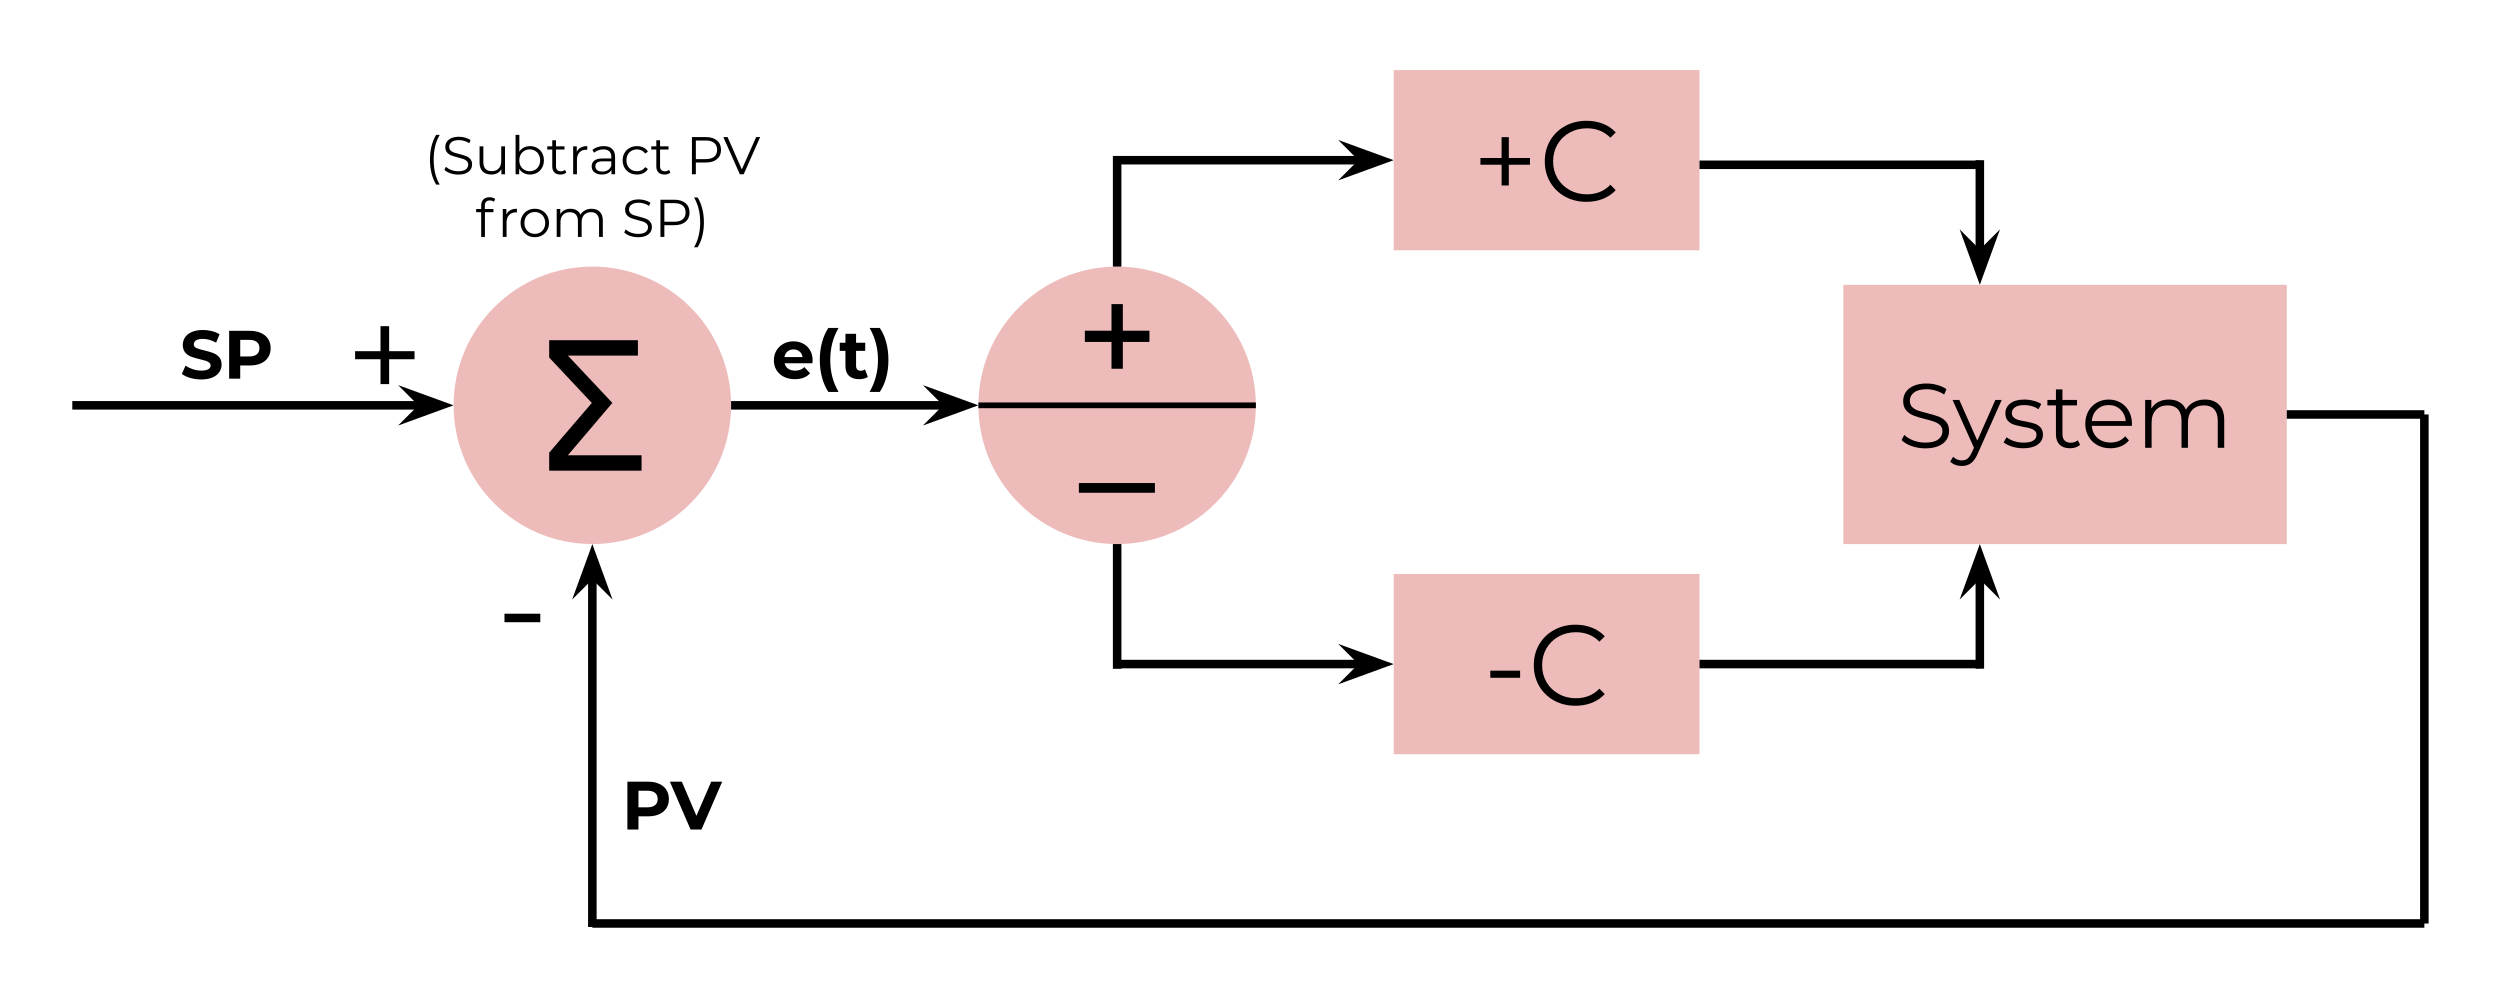
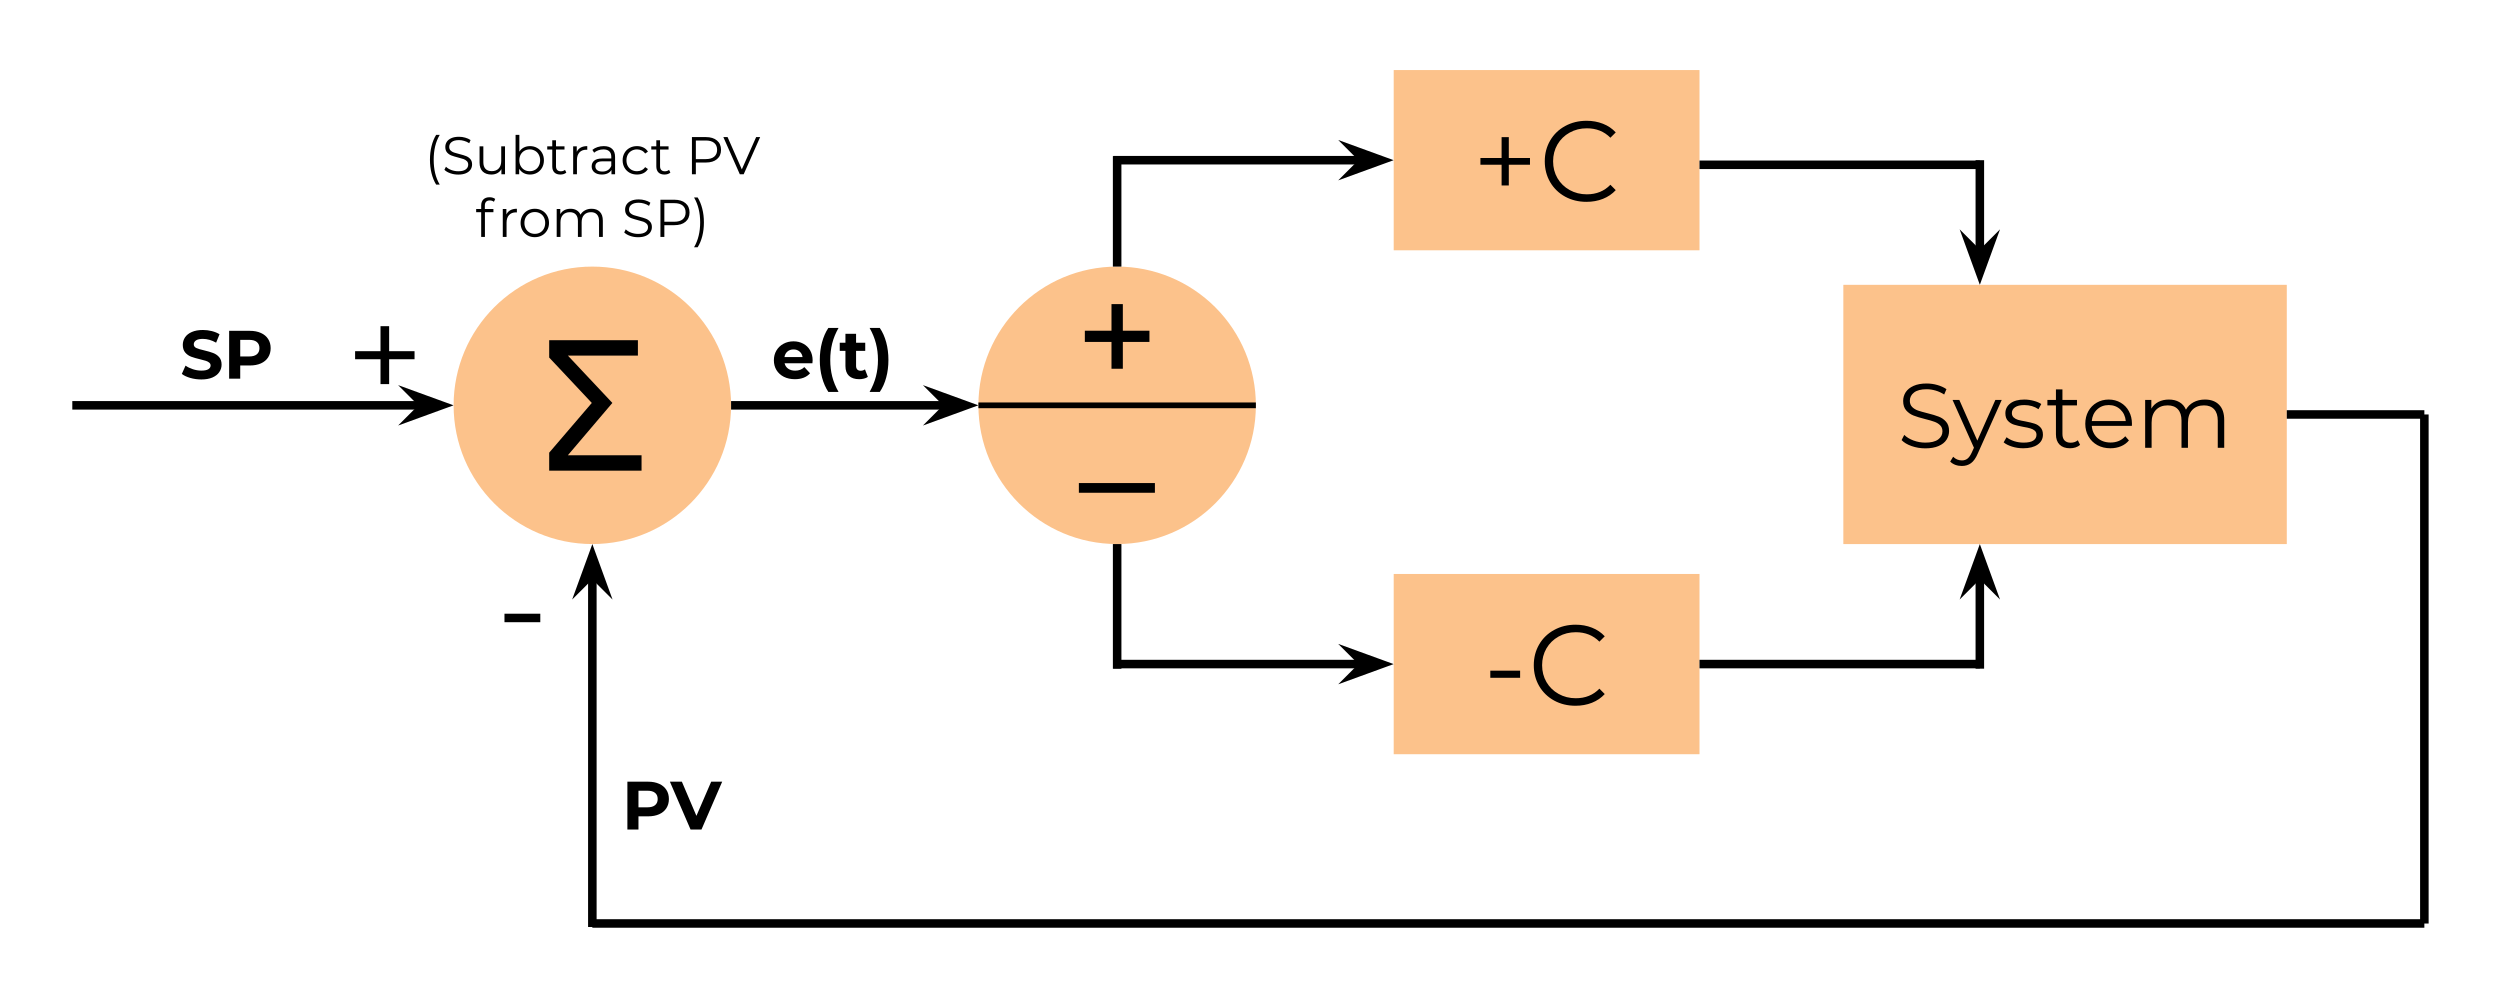
<svg xmlns="http://www.w3.org/2000/svg" version="1.1" viewBox="0.0 0.0 878.031 348.751" fill="none" stroke="none" stroke-linecap="square" stroke-miterlimit="10">
  <clipPath id="p.0">
    <path d="m0 0l878.032 0l0 348.751l-878.032 0l0 -348.751z" clip-rule="nonzero" />
  </clipPath>
  <g clip-path="url(#p.0)">
    <path fill="#000000" fill-opacity="0.0" d="m0 0l878.032 0l0 348.751l-878.032 0z" fill-rule="evenodd" />
    <path fill="#000000" fill-opacity="0.0" d="m25.394 142.354l133.921 0" fill-rule="evenodd" />
    <path stroke="#000000" stroke-width="3.0" stroke-linejoin="round" stroke-linecap="butt" d="m25.394 142.354l123.64 0" fill-rule="evenodd" />
    <path fill="#000000" stroke="#000000" stroke-width="3.0" stroke-linecap="butt" d="m149.034 142.354l-3.374 3.374l9.269 -3.374l-9.269 -3.374z" fill-rule="evenodd" />
-     <path fill="#eebbbb" d="m159.315 142.354l0 0c0 -26.91 21.815 -48.724 48.724 -48.724l0 0c12.923 0 25.316 5.133 34.453 14.271c9.138 9.138 14.271 21.531 14.271 34.453l0 0c0 26.91 -21.815 48.724 -48.724 48.724l0 0c-26.91 0 -48.724 -21.815 -48.724 -48.724z" fill-rule="evenodd" />
+     <path fill="#fcc28b" d="m159.315 142.354l0 0c0 -26.91 21.815 -48.724 48.724 -48.724l0 0c12.923 0 25.316 5.133 34.453 14.271c9.138 9.138 14.271 21.531 14.271 34.453l0 0c0 26.91 -21.815 48.724 -48.724 48.724l0 0c-26.91 0 -48.724 -21.815 -48.724 -48.724z" fill-rule="evenodd" />
    <path fill="#000000" d="m224.039 119.482l0 5.406l-24.594 0l15.625 16.625l-15.625 18.375l25.875 0l0 5.406l-32.438 0l0 -6.312l14.969 -17.469l-14.969 -15.938l0 -6.094l31.156 0z" fill-rule="nonzero" />
    <path fill="#000000" fill-opacity="0.0" d="m51.78 106.543l55.685 0l0 35.811l-55.685 0z" fill-rule="evenodd" />
    <path fill="#000000" d="m70.698 133.27q-2.0 0 -3.859 -0.531q-1.859 -0.547 -2.984 -1.406l1.312 -2.922q1.094 0.781 2.578 1.266q1.484 0.484 2.969 0.484q1.656 0 2.453 -0.484q0.797 -0.5 0.797 -1.312q0 -0.609 -0.469 -1.0q-0.469 -0.406 -1.203 -0.641q-0.734 -0.234 -1.984 -0.531q-1.922 -0.453 -3.141 -0.906q-1.219 -0.453 -2.094 -1.453q-0.875 -1.016 -0.875 -2.703q0 -1.453 0.781 -2.641q0.797 -1.203 2.391 -1.891q1.594 -0.703 3.906 -0.703q1.609 0 3.141 0.391q1.531 0.391 2.688 1.109l-1.203 2.953q-2.328 -1.328 -4.656 -1.328q-1.625 0 -2.406 0.531q-0.781 0.531 -0.781 1.391q0 0.859 0.891 1.281q0.906 0.422 2.75 0.828q1.922 0.453 3.141 0.922q1.234 0.453 2.109 1.438q0.875 0.984 0.875 2.656q0 1.438 -0.812 2.625q-0.797 1.188 -2.406 1.891q-1.609 0.688 -3.906 0.688zm17.062 -17.078q2.234 0 3.875 0.75q1.641 0.734 2.531 2.109q0.891 1.359 0.891 3.234q0 1.844 -0.891 3.234q-0.891 1.375 -2.531 2.109q-1.641 0.734 -3.875 0.734l-3.391 0l0 4.625l-3.891 0l0 -16.797l7.281 0zm-0.219 9.0q1.75 0 2.656 -0.75q0.922 -0.766 0.922 -2.156q0 -1.422 -0.922 -2.172q-0.906 -0.75 -2.656 -0.75l-3.172 0l0 5.828l3.172 0z" fill-rule="nonzero" />
    <path fill="#000000" fill-opacity="0.0" d="m256.764 142.354l86.866 0" fill-rule="evenodd" />
    <path stroke="#000000" stroke-width="3.0" stroke-linejoin="round" stroke-linecap="butt" d="m256.764 142.354l76.585 0" fill-rule="evenodd" />
    <path fill="#000000" stroke="#000000" stroke-width="3.0" stroke-linecap="butt" d="m333.349 142.354l-3.374 3.374l9.269 -3.374l-9.269 -3.374z" fill-rule="evenodd" />
-     <path fill="#eebbbb" d="m343.63 142.354l0 0c0 -26.91 21.815 -48.724 48.724 -48.724l0 0c12.923 0 25.316 5.133 34.453 14.271c9.138 9.138 14.271 21.531 14.271 34.453l0 0c0 26.91 -21.815 48.724 -48.724 48.724l0 0c-26.91 0 -48.724 -21.815 -48.724 -48.724z" fill-rule="evenodd" />
+     <path fill="#fcc28b" d="m343.63 142.354l0 0c0 -26.91 21.815 -48.724 48.724 -48.724l0 0c12.923 0 25.316 5.133 34.453 14.271c9.138 9.138 14.271 21.531 14.271 34.453l0 0c0 26.91 -21.815 48.724 -48.724 48.724l0 0c-26.91 0 -48.724 -21.815 -48.724 -48.724z" fill-rule="evenodd" />
    <path fill="#000000" fill-opacity="0.0" d="m343.63 93.63l97.449 0l0 48.724l-97.449 0z" fill-rule="evenodd" />
    <path fill="#000000" d="m390.37 129.51l0 -9.422l-9.359 0l0 -3.938l9.359 0l0 -9.344l3.984 0l0 9.344l9.344 0l0 3.938l-9.344 0l0 9.422l-3.984 0z" fill-rule="nonzero" />
    <path fill="#000000" fill-opacity="0.0" d="m343.63 142.354l97.449 0l0 48.724l-97.449 0z" fill-rule="evenodd" />
    <path fill="#000000" d="m378.913 173.062l0 -3.406l26.703 0l0 3.406l-26.703 0z" fill-rule="nonzero" />
    <path fill="#000000" fill-opacity="0.0" d="m441.079 142.354l-97.449 0" fill-rule="evenodd" />
    <path stroke="#000000" stroke-width="2.0" stroke-linejoin="round" stroke-linecap="butt" d="m441.079 142.354l-97.449 0" fill-rule="evenodd" />
    <path fill="#000000" fill-opacity="0.0" d="m256.764 106.543l71.276 0l0 35.811l-71.276 0z" fill-rule="evenodd" />
    <path fill="#000000" d="m285.405 126.583q0 0.062 -0.078 1.0l-9.766 0q0.266 1.203 1.25 1.906q0.984 0.688 2.453 0.688q1.0 0 1.781 -0.297q0.781 -0.297 1.453 -0.953l2.0 2.172q-1.828 2.078 -5.328 2.078q-2.188 0 -3.875 -0.844q-1.672 -0.859 -2.594 -2.359q-0.906 -1.516 -0.906 -3.438q0 -1.906 0.891 -3.422q0.906 -1.531 2.484 -2.375q1.578 -0.859 3.516 -0.859q1.891 0 3.422 0.828q1.547 0.812 2.422 2.344q0.875 1.516 0.875 3.531zm-6.688 -3.859q-1.281 0 -2.141 0.719q-0.859 0.719 -1.062 1.969l6.359 0q-0.188 -1.234 -1.062 -1.953q-0.859 -0.734 -2.094 -0.734zm12.206 14.922q-1.438 -2.188 -2.219 -5.062q-0.781 -2.875 -0.781 -6.172q0 -3.281 0.781 -6.172q0.781 -2.891 2.219 -5.062l3.578 0q-1.516 2.672 -2.219 5.422q-0.688 2.75 -0.688 5.812q0 3.078 0.688 5.828q0.703 2.734 2.219 5.406l-3.578 0zm13.88 -5.281q-0.562 0.406 -1.375 0.609q-0.797 0.203 -1.672 0.203q-2.312 0 -3.578 -1.172q-1.25 -1.172 -1.25 -3.453l0 -5.312l-2.0 0l0 -2.875l2.0 0l0 -3.141l3.734 0l0 3.141l3.219 0l0 2.875l-3.219 0l0 5.266q0 0.812 0.422 1.266q0.422 0.438 1.188 0.438q0.891 0 1.516 -0.484l1.016 2.641zm0.612 5.281q1.516 -2.672 2.219 -5.406q0.719 -2.75 0.719 -5.828q0 -3.062 -0.719 -5.812q-0.703 -2.75 -2.219 -5.422l3.578 0q1.469 2.141 2.25 5.031q0.781 2.891 0.781 6.203q0 3.312 -0.781 6.188q-0.766 2.859 -2.25 5.047l-3.578 0z" fill-rule="nonzero" />
    <path fill="#000000" fill-opacity="0.0" d="m392.354 93.63l0 -38.803" fill-rule="evenodd" />
    <path stroke="#000000" stroke-width="3.0" stroke-linejoin="round" stroke-linecap="butt" d="m392.354 93.63l0 -38.803" fill-rule="evenodd" />
    <path fill="#000000" fill-opacity="0.0" d="m391.028 56.256l98.457 0" fill-rule="evenodd" />
    <path stroke="#000000" stroke-width="3.0" stroke-linejoin="round" stroke-linecap="butt" d="m391.028 56.256l88.175 0" fill-rule="evenodd" />
    <path fill="#000000" stroke="#000000" stroke-width="3.0" stroke-linecap="butt" d="m479.204 56.256l-3.374 3.374l9.269 -3.374l-9.269 -3.374z" fill-rule="evenodd" />
    <path fill="#000000" fill-opacity="0.0" d="m392.356 191.079l0 43.78" fill-rule="evenodd" />
    <path stroke="#000000" stroke-width="3.0" stroke-linejoin="round" stroke-linecap="butt" d="m392.356 191.079l0 43.78" fill-rule="evenodd" />
    <path fill="#000000" fill-opacity="0.0" d="m391.03 233.237l98.457 0" fill-rule="evenodd" />
    <path stroke="#000000" stroke-width="3.0" stroke-linejoin="round" stroke-linecap="butt" d="m391.03 233.237l88.175 0" fill-rule="evenodd" />
    <path fill="#000000" stroke="#000000" stroke-width="3.0" stroke-linecap="butt" d="m479.205 233.237l-3.374 3.374l9.269 -3.374l-9.269 -3.374z" fill-rule="evenodd" />
-     <path fill="#eebbbb" d="m489.486 24.601l107.402 0l0 63.307l-107.402 0z" fill-rule="evenodd" />
+     <path fill="#fcc28b" d="m489.486 24.601l107.402 0l0 63.307l-107.402 0z" fill-rule="evenodd" />
    <path fill="#000000" d="m537.35 57.858l-7.438 0l0 7.281l-2.531 0l0 -7.281l-7.438 0l0 -2.359l7.438 0l0 -7.328l2.531 0l0 7.328l7.438 0l0 2.359zm19.836 13.031q-4.156 0 -7.5 -1.828q-3.344 -1.844 -5.25 -5.094q-1.891 -3.266 -1.891 -7.312q0 -4.047 1.891 -7.297q1.906 -3.266 5.266 -5.094q3.359 -1.844 7.531 -1.844q3.109 0 5.75 1.047q2.641 1.031 4.484 3.031l-1.875 1.875q-3.281 -3.312 -8.281 -3.312q-3.328 0 -6.047 1.516q-2.719 1.516 -4.266 4.156q-1.531 2.641 -1.531 5.922q0 3.281 1.531 5.922q1.547 2.641 4.266 4.156q2.719 1.516 6.047 1.516q5.031 0 8.281 -3.359l1.875 1.891q-1.844 2.0 -4.5 3.062q-2.656 1.047 -5.781 1.047z" fill-rule="nonzero" />
-     <path fill="#eebbbb" d="m489.486 201.583l107.402 0l0 63.307l-107.402 0z" fill-rule="evenodd" />
+     <path fill="#fcc28b" d="m489.486 201.583l107.402 0l0 63.307l-107.402 0z" fill-rule="evenodd" />
    <path fill="#000000" d="m523.413 235.558l10.469 0l0 2.484l-10.469 0l0 -2.484zm29.913 12.312q-4.156 0 -7.5 -1.828q-3.344 -1.844 -5.25 -5.094q-1.891 -3.266 -1.891 -7.312q0 -4.047 1.891 -7.297q1.906 -3.266 5.266 -5.094q3.359 -1.844 7.531 -1.844q3.109 0 5.75 1.047q2.641 1.031 4.484 3.031l-1.875 1.875q-3.281 -3.312 -8.281 -3.312q-3.328 0 -6.047 1.516q-2.719 1.516 -4.266 4.156q-1.531 2.641 -1.531 5.922q0 3.281 1.531 5.922q1.547 2.641 4.266 4.156q2.719 1.516 6.047 1.516q5.031 0 8.281 -3.359l1.875 1.891q-1.844 2.0 -4.5 3.062q-2.656 1.047 -5.781 1.047z" fill-rule="nonzero" />
    <path fill="#000000" fill-opacity="0.0" d="m695.343 191.073l0 43.78" fill-rule="evenodd" />
    <path stroke="#000000" stroke-width="3.0" stroke-linejoin="round" stroke-linecap="butt" d="m695.343 201.355l0 33.498" fill-rule="evenodd" />
    <path fill="#000000" stroke="#000000" stroke-width="3.0" stroke-linecap="butt" d="m695.343 201.355l3.374 3.374l-3.374 -9.269l-3.374 9.269z" fill-rule="evenodd" />
    <path fill="#000000" fill-opacity="0.0" d="m695.344 233.237l-98.457 0" fill-rule="evenodd" />
    <path stroke="#000000" stroke-width="3.0" stroke-linejoin="round" stroke-linecap="butt" d="m695.344 233.237l-98.457 0" fill-rule="evenodd" />
    <path fill="#000000" fill-opacity="0.0" d="m695.343 100.034l0 -43.78" fill-rule="evenodd" />
    <path stroke="#000000" stroke-width="3.0" stroke-linejoin="round" stroke-linecap="butt" d="m695.343 89.753l0 -33.498" fill-rule="evenodd" />
    <path fill="#000000" stroke="#000000" stroke-width="3.0" stroke-linecap="butt" d="m695.343 89.753l-3.374 -3.374l3.374 9.269l3.374 -9.269z" fill-rule="evenodd" />
    <path fill="#000000" fill-opacity="0.0" d="m695.344 57.871l-98.457 0" fill-rule="evenodd" />
    <path stroke="#000000" stroke-width="3.0" stroke-linejoin="round" stroke-linecap="butt" d="m695.344 57.871l-98.457 0" fill-rule="evenodd" />
-     <path fill="#eebbbb" d="m647.402 100.034l155.748 0l0 91.055l-155.748 0z" fill-rule="evenodd" />
+     <path fill="#fcc28b" d="m647.402 100.034l155.748 0l0 91.055l-155.748 0z" fill-rule="evenodd" />
    <path fill="#000000" d="m676.192 157.469q-2.5 0 -4.797 -0.797q-2.281 -0.797 -3.531 -2.109l0.938 -1.828q1.203 1.219 3.219 1.969q2.031 0.75 4.172 0.75q3.0 0 4.5 -1.094q1.516 -1.109 1.516 -2.875q0 -1.344 -0.828 -2.141q-0.812 -0.797 -2.0 -1.219q-1.172 -0.438 -3.281 -0.953q-2.531 -0.641 -4.047 -1.234q-1.5 -0.594 -2.578 -1.812q-1.062 -1.219 -1.062 -3.297q0 -1.688 0.891 -3.078q0.906 -1.391 2.75 -2.219q1.859 -0.844 4.609 -0.844q1.922 0 3.766 0.531q1.844 0.531 3.188 1.453l-0.797 1.891q-1.406 -0.922 -3.016 -1.391q-1.594 -0.469 -3.141 -0.469q-2.938 0 -4.422 1.141q-1.484 1.141 -1.484 2.922q0 1.344 0.812 2.172q0.812 0.812 2.047 1.25q1.234 0.422 3.312 0.938q2.469 0.609 3.984 1.203q1.516 0.578 2.562 1.781q1.062 1.203 1.062 3.25q0 1.703 -0.906 3.094q-0.906 1.391 -2.797 2.203q-1.891 0.812 -4.641 0.812zm26.844 -17.016l-8.422 18.844q-1.016 2.375 -2.359 3.359q-1.344 1.0 -3.234 1.0q-1.219 0 -2.281 -0.391q-1.047 -0.391 -1.812 -1.156l1.047 -1.688q1.281 1.281 3.078 1.281q1.156 0 1.969 -0.641q0.812 -0.641 1.516 -2.188l0.734 -1.625l-7.516 -16.797l2.375 0l6.328 14.297l6.344 -14.297l2.234 0zm7.527 16.984q-2.062 0 -3.938 -0.594q-1.859 -0.594 -2.922 -1.484l1.031 -1.797q1.047 0.844 2.641 1.375q1.609 0.516 3.344 0.516q2.297 0 3.406 -0.719q1.109 -0.719 1.109 -2.031q0 -0.922 -0.609 -1.453q-0.609 -0.531 -1.547 -0.797q-0.922 -0.281 -2.453 -0.531q-2.047 -0.391 -3.297 -0.781q-1.25 -0.406 -2.141 -1.359q-0.875 -0.969 -0.875 -2.656q0 -2.109 1.75 -3.453q1.766 -1.344 4.906 -1.344q1.641 0 3.266 0.438q1.625 0.422 2.688 1.125l-0.984 1.828q-2.094 -1.453 -4.969 -1.453q-2.172 0 -3.281 0.781q-1.094 0.766 -1.094 2.016q0 0.953 0.609 1.531q0.625 0.578 1.547 0.859q0.938 0.266 2.578 0.547q2.016 0.391 3.219 0.781q1.219 0.375 2.078 1.312q0.875 0.922 0.875 2.547q0 2.203 -1.844 3.5q-1.844 1.297 -5.094 1.297zm19.992 -1.188q-0.641 0.578 -1.594 0.891q-0.938 0.297 -1.953 0.297q-2.375 0 -3.656 -1.281q-1.281 -1.281 -1.281 -3.609l0 -10.172l-3.0 0l0 -1.922l3.0 0l0 -3.688l2.281 0l0 3.688l5.109 0l0 1.922l-5.109 0l0 10.047q0 1.5 0.75 2.281q0.75 0.781 2.156 0.781q0.703 0 1.359 -0.219q0.656 -0.219 1.141 -0.641l0.797 1.625zm18.181 -6.688l-14.078 0q0.188 2.625 2.0 4.25q1.828 1.609 4.625 1.609q1.562 0 2.875 -0.547q1.312 -0.562 2.266 -1.656l1.281 1.469q-1.109 1.344 -2.797 2.047q-1.688 0.703 -3.703 0.703q-2.578 0 -4.578 -1.094q-2.0 -1.109 -3.125 -3.062q-1.125 -1.953 -1.125 -4.422q0 -2.453 1.062 -4.406q1.078 -1.953 2.953 -3.031q1.875 -1.094 4.219 -1.094q2.328 0 4.188 1.094q1.859 1.078 2.906 3.016q1.062 1.938 1.062 4.422l-0.031 0.703zm-8.125 -7.297q-2.438 0 -4.094 1.562q-1.641 1.547 -1.859 4.047l11.938 0q-0.234 -2.5 -1.891 -4.047q-1.641 -1.562 -4.094 -1.562zm33.781 -1.938q3.172 0 4.969 1.828q1.812 1.812 1.812 5.359l0 9.766l-2.266 0l0 -9.531q0 -2.625 -1.266 -4.0q-1.266 -1.375 -3.562 -1.375q-2.625 0 -4.141 1.609q-1.5 1.609 -1.5 4.469l0 8.828l-2.266 0l0 -9.531q0 -2.625 -1.266 -4.0q-1.266 -1.375 -3.594 -1.375q-2.594 0 -4.125 1.609q-1.516 1.609 -1.516 4.469l0 8.828l-2.266 0l0 -16.828l2.172 0l0 3.062q0.891 -1.531 2.484 -2.359q1.609 -0.828 3.688 -0.828q2.109 0 3.656 0.891q1.562 0.891 2.328 2.656q0.938 -1.672 2.672 -2.609q1.75 -0.938 3.984 -0.938z" fill-rule="nonzero" />
    <path fill="#000000" fill-opacity="0.0" d="m803.15 145.562l48.315 0" fill-rule="evenodd" />
    <path stroke="#000000" stroke-width="3.0" stroke-linejoin="round" stroke-linecap="butt" d="m803.15 145.562l48.315 0" fill-rule="evenodd" />
    <path fill="#000000" fill-opacity="0.0" d="m851.465 145.572l0 178.772" fill-rule="evenodd" />
    <path stroke="#000000" stroke-width="3.0" stroke-linejoin="round" stroke-linecap="butt" d="m851.465 145.572l0 178.772" fill-rule="evenodd" />
    <path fill="#000000" fill-opacity="0.0" d="m208.031 324.331l643.433 0" fill-rule="evenodd" />
    <path stroke="#000000" stroke-width="3.0" stroke-linejoin="round" stroke-linecap="butt" d="m208.031 324.331l643.433 0" fill-rule="evenodd" />
    <path fill="#000000" fill-opacity="0.0" d="m208.039 191.079l0 134.488" fill-rule="evenodd" />
    <path stroke="#000000" stroke-width="3.0" stroke-linejoin="round" stroke-linecap="butt" d="m208.039 201.36l0 124.207" fill-rule="evenodd" />
    <path fill="#000000" stroke="#000000" stroke-width="3.0" stroke-linecap="butt" d="m208.039 201.36l3.374 3.374l-3.374 -9.269l-3.374 9.269z" fill-rule="evenodd" />
    <path fill="#000000" fill-opacity="0.0" d="m208.039 264.89l55.685 0l0 35.811l-55.685 0z" fill-rule="evenodd" />
    <path fill="#000000" d="m227.628 274.538q2.234 0 3.875 0.75q1.641 0.734 2.531 2.109q0.891 1.359 0.891 3.234q0 1.844 -0.891 3.234q-0.891 1.375 -2.531 2.109q-1.641 0.734 -3.875 0.734l-3.391 0l0 4.625l-3.891 0l0 -16.797l7.281 0zm-0.219 9.0q1.75 0 2.656 -0.75q0.922 -0.766 0.922 -2.156q0 -1.422 -0.922 -2.172q-0.906 -0.75 -2.656 -0.75l-3.172 0l0 5.828l3.172 0zm26.23 -9.0l-7.266 16.797l-3.844 0l-7.25 -16.797l4.203 0l5.109 12.0l5.188 -12.0l3.859 0z" fill-rule="nonzero" />
    <path fill="#000000" fill-opacity="0.0" d="m111.0 106.543l48.315 0l0 35.811l-48.315 0z" fill-rule="evenodd" />
    <path fill="#000000" d="m145.592 126.169l-8.922 0l0 8.734l-3.031 0l0 -8.734l-8.922 0l0 -2.828l8.922 0l0 -8.781l3.031 0l0 8.781l8.922 0l0 2.828z" fill-rule="nonzero" />
    <path fill="#000000" fill-opacity="0.0" d="m159.315 195.058l48.315 0l0 35.811l-48.315 0z" fill-rule="evenodd" />
    <path fill="#000000" d="m177.179 215.543l12.578 0l0 2.984l-12.578 0l0 -2.984z" fill-rule="nonzero" />
    <path fill="#000000" fill-opacity="0.0" d="m135.866 40.927l144.346 0l0 48.724l-144.346 0z" fill-rule="evenodd" />
    <path fill="#000000" d="m153.176 64.834q-1.047 -1.719 -1.609 -3.953q-0.562 -2.234 -0.562 -4.781q0 -2.562 0.562 -4.797q0.562 -2.25 1.609 -3.938l1.266 0q-1.109 1.891 -1.625 4.062q-0.5 2.156 -0.5 4.672q0 2.516 0.5 4.688q0.516 2.156 1.625 4.047l-1.266 0zm7.763 -3.516q-1.469 0 -2.797 -0.469q-1.328 -0.469 -2.062 -1.219l0.547 -1.078q0.703 0.719 1.875 1.156q1.188 0.438 2.438 0.438q1.75 0 2.625 -0.641q0.875 -0.641 0.875 -1.672q0 -0.781 -0.484 -1.25q-0.469 -0.469 -1.156 -0.719q-0.688 -0.25 -1.922 -0.547q-1.469 -0.375 -2.359 -0.719q-0.875 -0.344 -1.5 -1.047q-0.625 -0.719 -0.625 -1.938q0 -0.984 0.516 -1.797q0.531 -0.812 1.609 -1.297q1.094 -0.484 2.688 -0.484q1.125 0 2.188 0.312q1.078 0.297 1.875 0.844l-0.469 1.109q-0.828 -0.547 -1.766 -0.812q-0.922 -0.281 -1.828 -0.281q-1.703 0 -2.578 0.672q-0.859 0.656 -0.859 1.703q0 0.781 0.469 1.266q0.469 0.469 1.188 0.719q0.719 0.25 1.938 0.547q1.438 0.359 2.312 0.703q0.891 0.344 1.5 1.047q0.625 0.703 0.625 1.891q0 0.984 -0.531 1.797q-0.531 0.812 -1.641 1.297q-1.094 0.469 -2.688 0.469zm16.427 -9.922l0 9.812l-1.266 0l0 -1.797q-0.516 0.906 -1.438 1.406q-0.906 0.484 -2.094 0.484q-1.922 0 -3.031 -1.062q-1.109 -1.078 -1.109 -3.156l0 -5.688l1.328 0l0 5.562q0 1.547 0.766 2.359q0.766 0.797 2.188 0.797q1.547 0 2.438 -0.938q0.891 -0.953 0.891 -2.641l0 -5.141l1.328 0zm8.774 -0.078q1.375 0 2.484 0.625q1.125 0.625 1.766 1.766q0.641 1.141 0.641 2.594q0 1.453 -0.641 2.594q-0.641 1.141 -1.766 1.781q-1.109 0.625 -2.484 0.625q-1.234 0 -2.219 -0.516q-0.969 -0.531 -1.578 -1.516l0 1.938l-1.266 0l0 -13.844l1.328 0l0 5.891q0.609 -0.953 1.562 -1.438q0.969 -0.5 2.172 -0.5zm-0.094 8.812q1.016 0 1.859 -0.469q0.844 -0.484 1.312 -1.359q0.484 -0.875 0.484 -2.0q0 -1.125 -0.484 -2.0q-0.469 -0.875 -1.312 -1.344q-0.844 -0.484 -1.859 -0.484q-1.047 0 -1.875 0.484q-0.828 0.469 -1.312 1.344q-0.469 0.875 -0.469 2.0q0 1.125 0.469 2.0q0.484 0.875 1.312 1.359q0.828 0.469 1.875 0.469zm12.852 0.484q-0.375 0.328 -0.922 0.516q-0.547 0.172 -1.156 0.172q-1.375 0 -2.125 -0.75q-0.734 -0.75 -0.734 -2.109l0 -5.922l-1.766 0l0 -1.125l1.766 0l0 -2.141l1.312 0l0 2.141l2.984 0l0 1.125l-2.984 0l0 5.859q0 0.875 0.438 1.328q0.438 0.453 1.266 0.453q0.406 0 0.781 -0.125q0.391 -0.141 0.672 -0.375l0.469 0.953zm3.668 -7.297q0.469 -0.984 1.391 -1.484q0.922 -0.516 2.297 -0.516l0 1.297l-0.328 -0.031q-1.547 0 -2.422 0.953q-0.875 0.953 -0.875 2.672l0 5.0l-1.328 0l0 -9.812l1.266 0l0 1.922zm9.485 -2.0q1.922 0 2.938 0.969q1.031 0.953 1.031 2.844l0 6.078l-1.266 0l0 -1.531q-0.453 0.766 -1.328 1.203q-0.859 0.422 -2.047 0.422q-1.641 0 -2.609 -0.781q-0.969 -0.781 -0.969 -2.078q0 -1.25 0.891 -2.016q0.906 -0.766 2.891 -0.766l3.109 0l0 -0.594q0 -1.266 -0.703 -1.922q-0.703 -0.672 -2.062 -0.672q-0.938 0 -1.797 0.312q-0.859 0.312 -1.469 0.844l-0.609 -0.984q0.75 -0.641 1.797 -0.984q1.047 -0.344 2.203 -0.344zm-0.469 8.938q1.125 0 1.922 -0.516q0.797 -0.516 1.188 -1.484l0 -1.594l-3.078 0q-2.516 0 -2.516 1.75q0 0.859 0.656 1.359q0.656 0.484 1.828 0.484zm12.138 1.047q-1.453 0 -2.594 -0.625q-1.141 -0.641 -1.797 -1.781q-0.656 -1.156 -0.656 -2.594q0 -1.438 0.656 -2.578q0.656 -1.141 1.797 -1.766q1.141 -0.641 2.594 -0.641q1.281 0 2.266 0.5q1.0 0.484 1.578 1.438l-0.984 0.672q-0.484 -0.719 -1.234 -1.078q-0.734 -0.375 -1.625 -0.375q-1.062 0 -1.906 0.484q-0.844 0.469 -1.328 1.344q-0.469 0.875 -0.469 2.0q0 1.141 0.469 2.016q0.484 0.859 1.328 1.344q0.844 0.469 1.906 0.469q0.891 0 1.625 -0.359q0.75 -0.359 1.234 -1.078l0.984 0.672q-0.578 0.953 -1.594 1.453q-1.0 0.484 -2.25 0.484zm11.725 -0.688q-0.375 0.328 -0.922 0.516q-0.547 0.172 -1.156 0.172q-1.375 0 -2.125 -0.75q-0.734 -0.75 -0.734 -2.109l0 -5.922l-1.766 0l0 -1.125l1.766 0l0 -2.141l1.312 0l0 2.141l2.984 0l0 1.125l-2.984 0l0 5.859q0 0.875 0.438 1.328q0.438 0.453 1.266 0.453q0.406 0 0.781 -0.125q0.391 -0.141 0.672 -0.375l0.469 0.953zm12.462 -12.469q2.5 0 3.906 1.203q1.422 1.188 1.422 3.281q0 2.078 -1.422 3.266q-1.406 1.188 -3.906 1.188l-3.516 0l0 4.125l-1.375 0l0 -13.062l4.891 0zm-0.031 7.734q1.938 0 2.953 -0.844q1.031 -0.859 1.031 -2.406q0 -1.594 -1.031 -2.438q-1.016 -0.844 -2.953 -0.844l-3.484 0l0 6.531l3.484 0zm19.097 -7.734l-5.781 13.062l-1.359 0l-5.781 -13.062l1.484 0l5.0 11.344l5.031 -11.344l1.406 0z" fill-rule="nonzero" />
    <path fill="#000000" d="m172.014 70.396q-0.859 0 -1.297 0.469q-0.438 0.453 -0.438 1.375l0 1.156l3.016 0l0 1.125l-2.984 0l0 8.688l-1.312 0l0 -8.688l-1.766 0l0 -1.125l1.766 0l0 -1.219q0 -1.344 0.766 -2.125q0.781 -0.781 2.188 -0.781q0.562 0 1.078 0.156q0.531 0.156 0.891 0.453l-0.453 1.0q-0.578 -0.484 -1.453 -0.484zm5.833 4.922q0.469 -0.984 1.391 -1.484q0.922 -0.516 2.297 -0.516l0 1.297l-0.328 -0.031q-1.547 0 -2.422 0.953q-0.875 0.953 -0.875 2.672l0 5.0l-1.328 0l0 -9.812l1.266 0l0 1.922zm9.988 7.984q-1.422 0 -2.562 -0.641q-1.125 -0.641 -1.781 -1.781q-0.656 -1.141 -0.656 -2.578q0 -1.438 0.656 -2.578q0.656 -1.141 1.781 -1.766q1.141 -0.641 2.562 -0.641q1.422 0 2.547 0.641q1.141 0.625 1.781 1.766q0.656 1.141 0.656 2.578q0 1.438 -0.656 2.578q-0.641 1.141 -1.781 1.781q-1.125 0.641 -2.547 0.641zm0 -1.172q1.047 0 1.875 -0.469q0.828 -0.484 1.297 -1.359q0.469 -0.875 0.469 -2.0q0 -1.125 -0.469 -2.0q-0.469 -0.875 -1.297 -1.344q-0.828 -0.484 -1.875 -0.484q-1.047 0 -1.875 0.484q-0.828 0.469 -1.312 1.344q-0.469 0.875 -0.469 2.0q0 1.125 0.469 2.0q0.484 0.875 1.312 1.359q0.828 0.469 1.875 0.469zm19.916 -8.812q1.859 0 2.906 1.062q1.062 1.062 1.062 3.141l0 5.688l-1.328 0l0 -5.562q0 -1.531 -0.75 -2.328q-0.734 -0.797 -2.062 -0.797q-1.531 0 -2.422 0.938q-0.875 0.938 -0.875 2.594l0 5.156l-1.312 0l0 -5.562q0 -1.531 -0.75 -2.328q-0.734 -0.797 -2.094 -0.797q-1.516 0 -2.406 0.938q-0.875 0.938 -0.875 2.594l0 5.156l-1.328 0l0 -9.812l1.266 0l0 1.797q0.531 -0.906 1.453 -1.391q0.938 -0.484 2.156 -0.484q1.234 0 2.125 0.531q0.906 0.516 1.359 1.547q0.547 -0.969 1.562 -1.516q1.016 -0.562 2.312 -0.562zm16.338 10.0q-1.469 0 -2.797 -0.469q-1.328 -0.469 -2.062 -1.219l0.547 -1.078q0.703 0.719 1.875 1.156q1.188 0.438 2.438 0.438q1.75 0 2.625 -0.641q0.875 -0.641 0.875 -1.672q0 -0.781 -0.484 -1.25q-0.469 -0.469 -1.156 -0.719q-0.688 -0.25 -1.922 -0.547q-1.469 -0.375 -2.359 -0.719q-0.875 -0.344 -1.5 -1.047q-0.625 -0.719 -0.625 -1.938q0 -0.984 0.516 -1.797q0.531 -0.812 1.609 -1.297q1.094 -0.484 2.688 -0.484q1.125 0 2.188 0.312q1.078 0.297 1.875 0.844l-0.469 1.109q-0.828 -0.547 -1.766 -0.812q-0.922 -0.281 -1.828 -0.281q-1.703 0 -2.578 0.672q-0.859 0.656 -0.859 1.703q0 0.781 0.469 1.266q0.469 0.469 1.188 0.719q0.719 0.25 1.938 0.547q1.438 0.359 2.312 0.703q0.891 0.344 1.5 1.047q0.625 0.703 0.625 1.891q0 0.984 -0.531 1.797q-0.531 0.812 -1.641 1.297q-1.094 0.469 -2.688 0.469zm12.755 -13.172q2.5 0 3.906 1.203q1.422 1.188 1.422 3.281q0 2.078 -1.422 3.266q-1.406 1.188 -3.906 1.188l-3.516 0l0 4.125l-1.375 0l0 -13.062l4.891 0zm-0.031 7.734q1.938 0 2.953 -0.844q1.031 -0.859 1.031 -2.406q0 -1.594 -1.031 -2.438q-1.016 -0.844 -2.953 -0.844l-3.484 0l0 6.531l3.484 0zm6.955 8.953q1.094 -1.891 1.609 -4.047q0.531 -2.156 0.531 -4.688q0 -2.547 -0.531 -4.688q-0.516 -2.156 -1.609 -4.047l1.266 0q1.047 1.688 1.609 3.938q0.578 2.234 0.578 4.797q0 2.547 -0.562 4.797q-0.562 2.234 -1.625 3.938l-1.266 0z" fill-rule="nonzero" />
  </g>
</svg>
